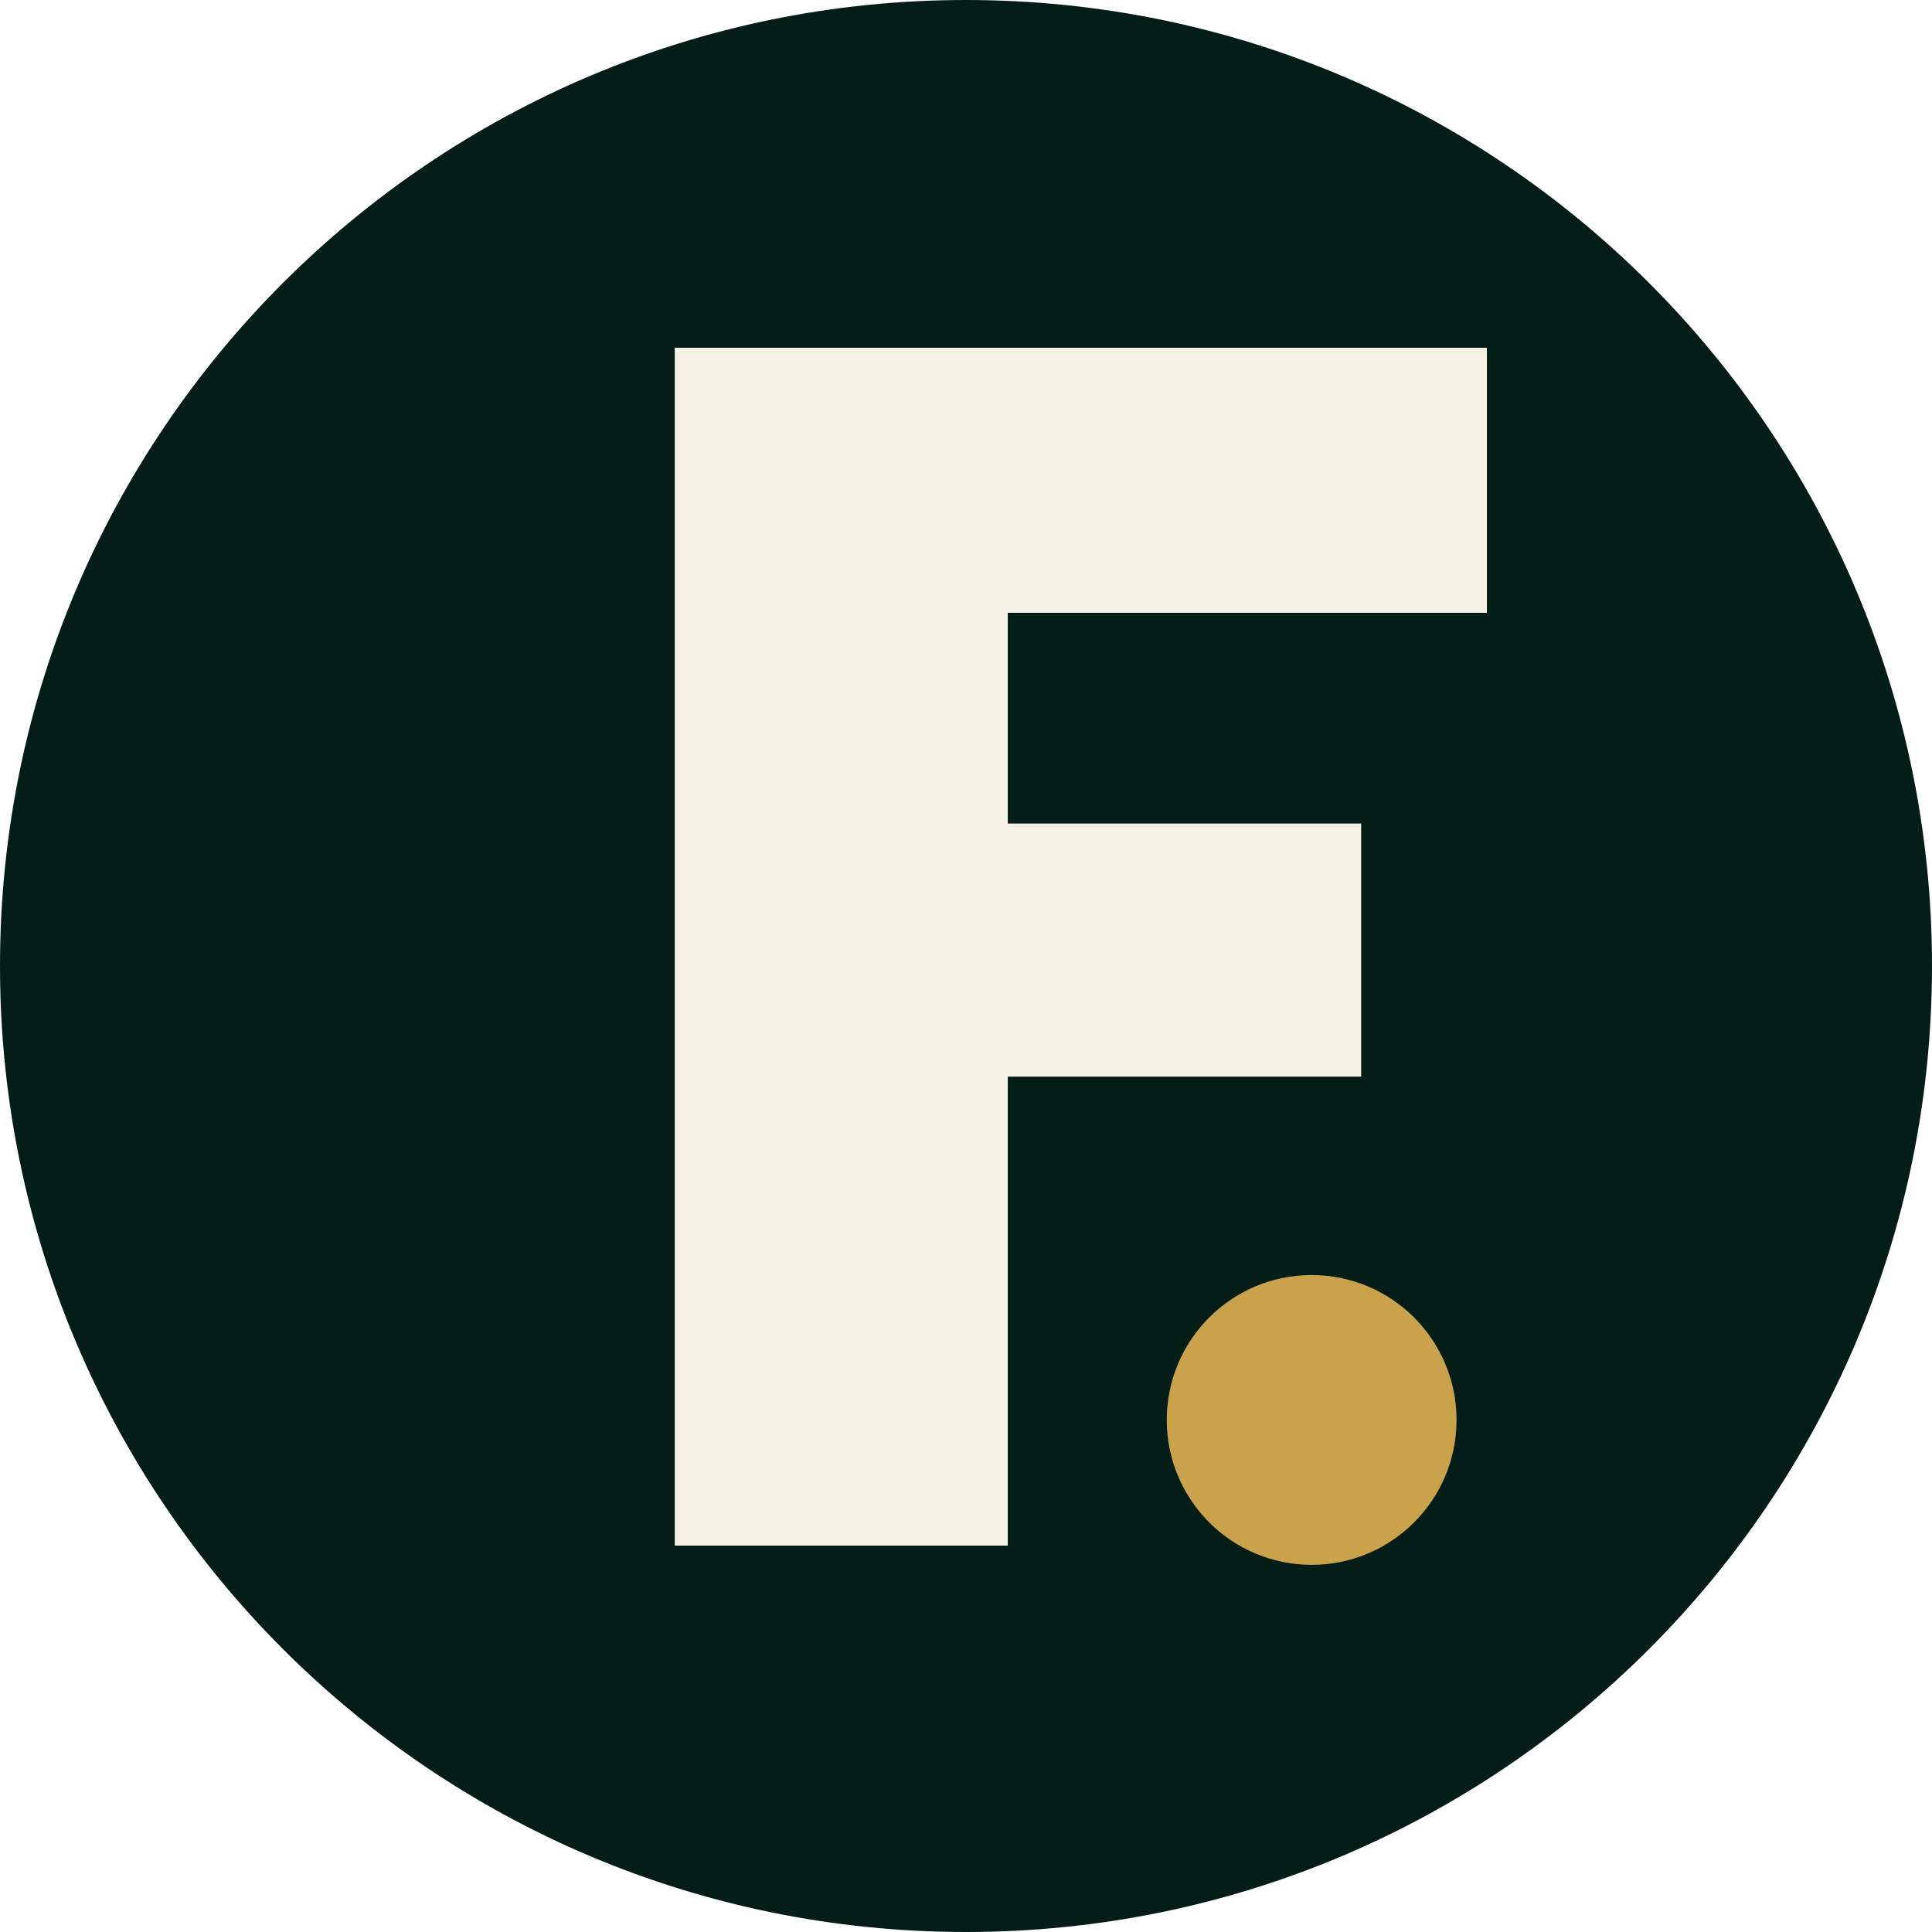
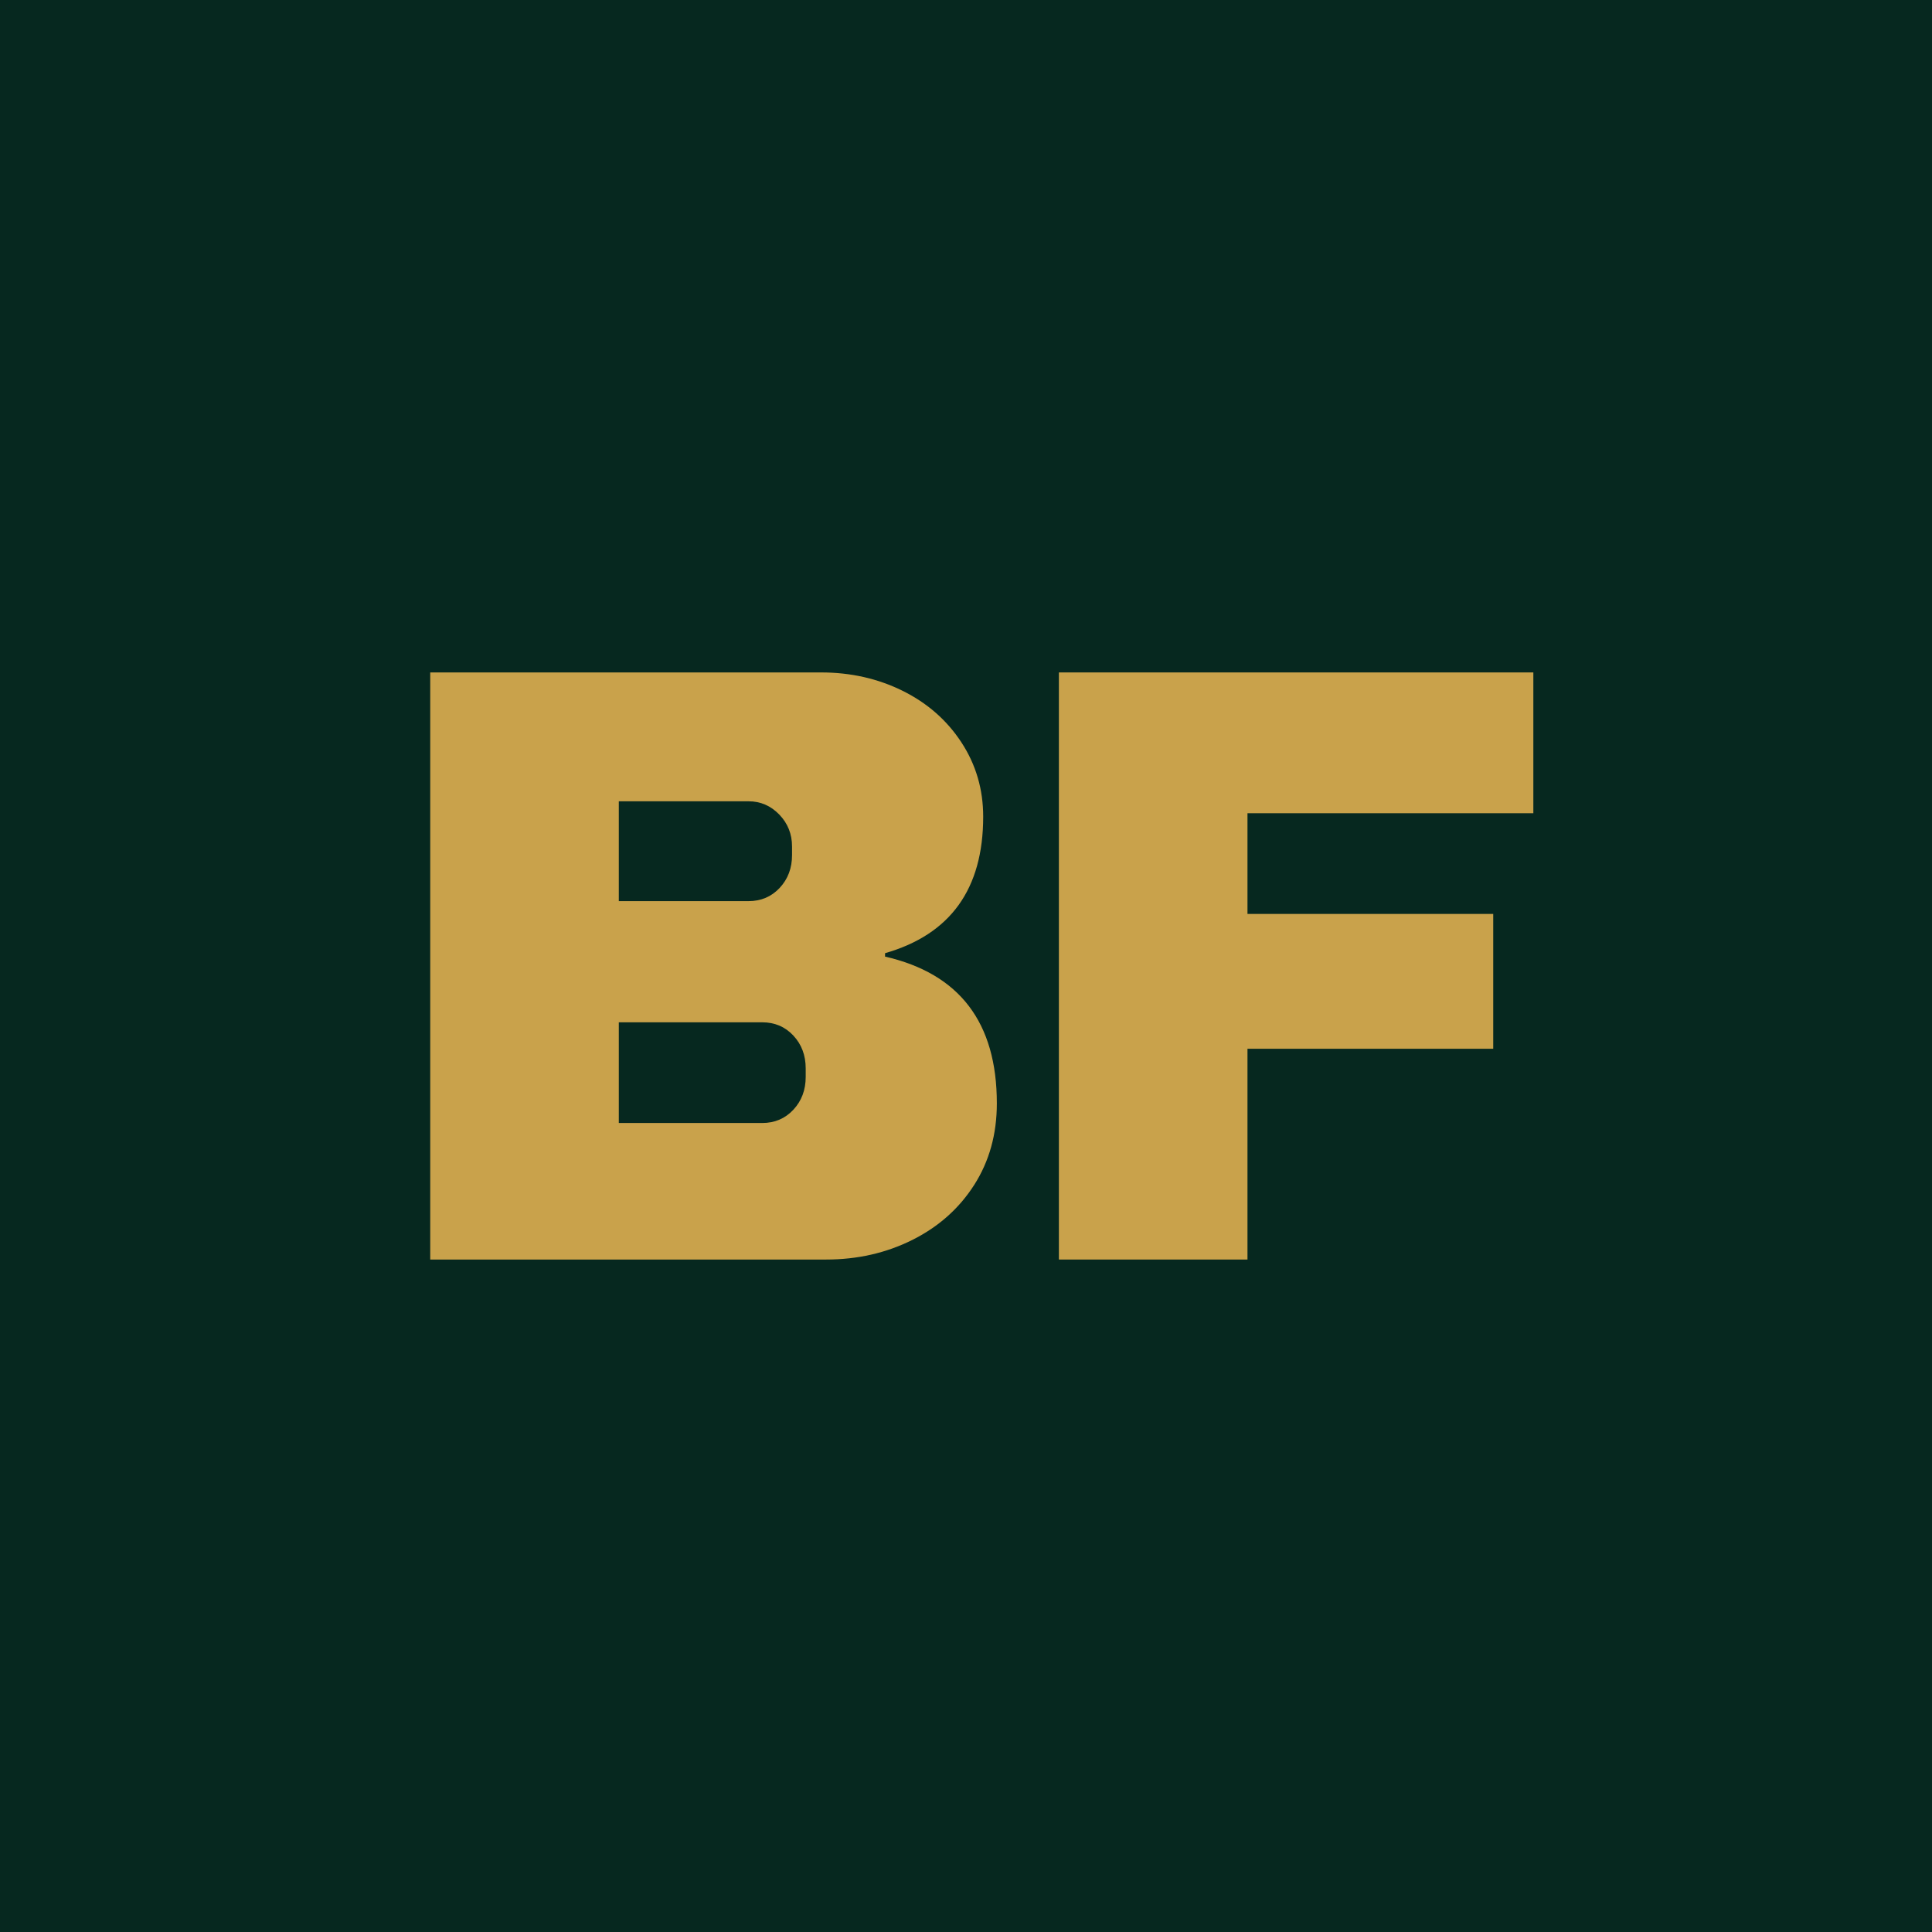
<svg xmlns="http://www.w3.org/2000/svg" viewBox="0 0 512 512">
-   <circle cx="256.0" cy="256.0" r="256.0" fill="#041E17" />
-   <path fill="#F5F0E4" transform="translate(153.6 409.6) scale(0.45027 -0.45027)" d="M534 705V549H252V425H460V276H252V0H56V705Z" />
-   <circle cx="347.6" cy="376.3" r="38.4" fill="#C9A24B" />
+   <g transform="translate(256.0 256.0) skewX(0) translate(-256.0 -256.0)">
+     <rect width="512" height="512" rx="0.0" fill="#06281F" />
+   </g>
+   <g fill="#C9A24B" transform="translate(97.28 333.79) scale(1.55586) translate(0 -100)">
+     <path transform="translate(0.00 100.00) scale(0.14535 -0.14535)" d="M722 519Q722 392 607 359V355Q738 325 738 183Q738 129 711.5 87.5Q685 46 639.0 23.0Q593 0 538 0H74V688H532Q584 688 627.5 666.5Q671 645 696.5 606.0Q722 567 722 519ZM295 420H447Q469 420 483.5 435.5Q498 451 498 474V484Q498 506 483.0 521.5Q468 537 447 537H295ZM295 160H463Q485 160 499.5 175.5Q514 191 514 214V224Q514 247 499.5 262.5Q485 278 463 278H295Z" />
+     <path transform="translate(107.08 100.00) scale(0.14535 -0.14535)" d="M74 688H630V523H295V405H583V247H295V0H74Z" />
+   </g>
</svg>
